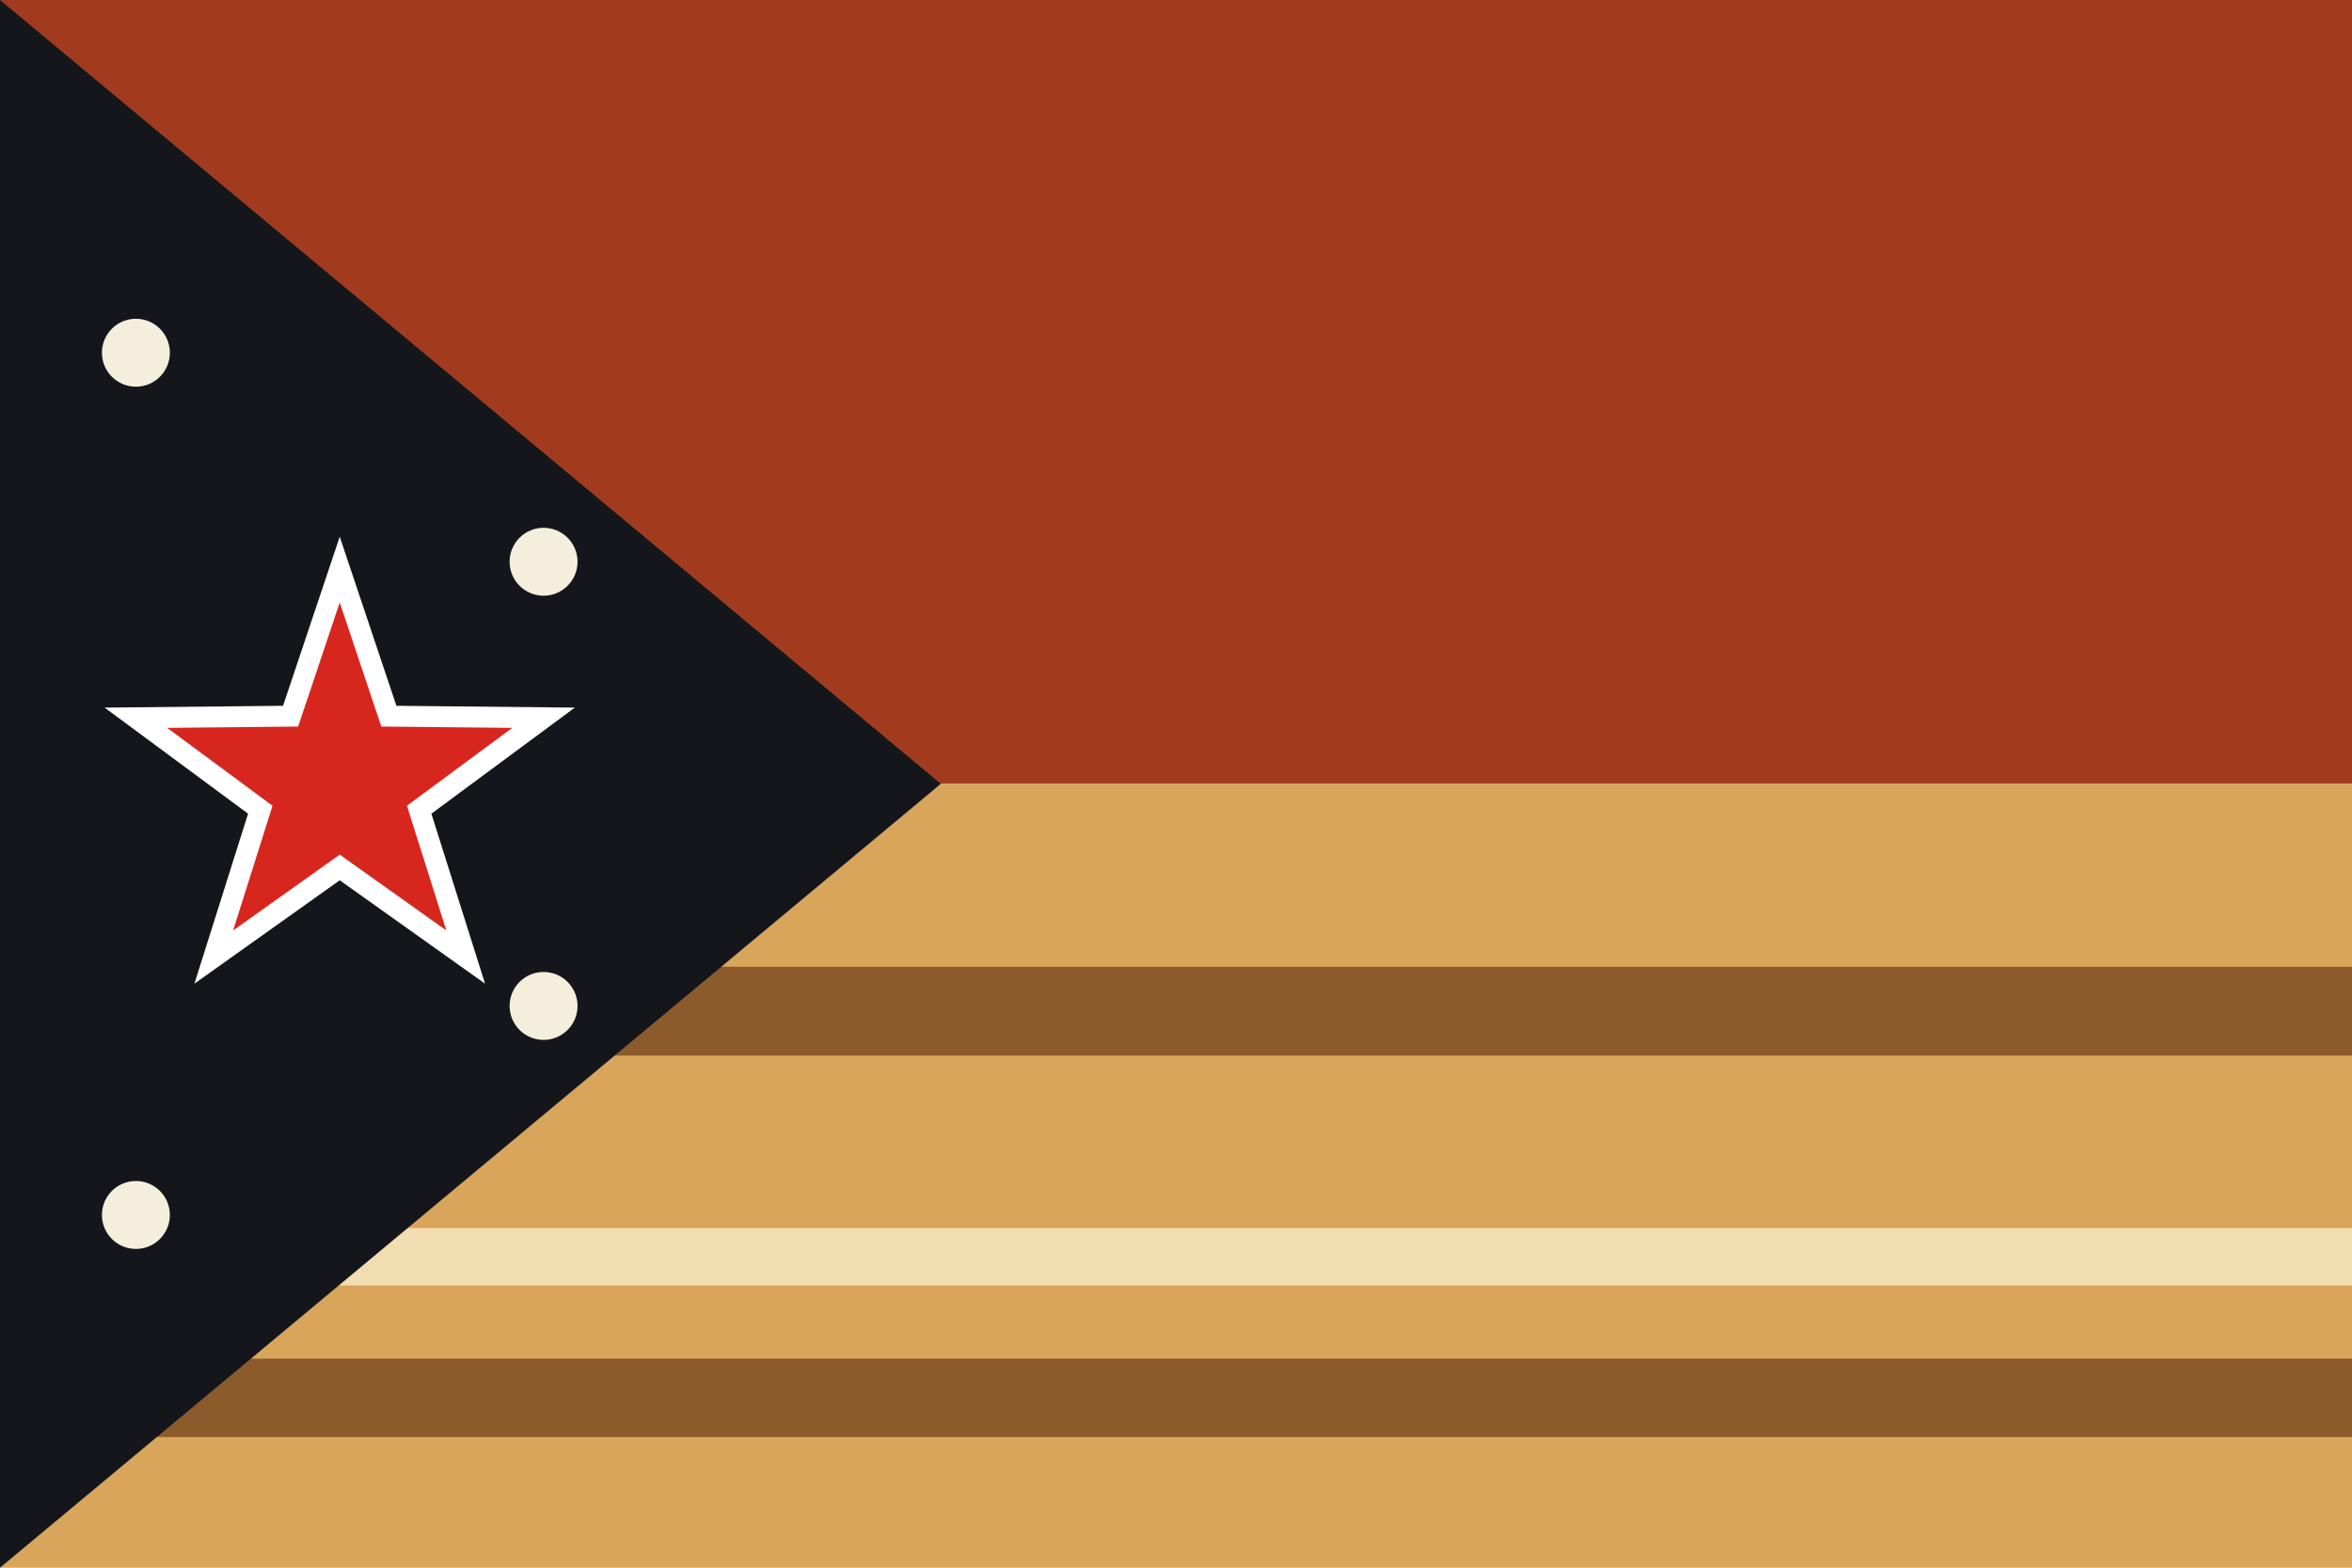
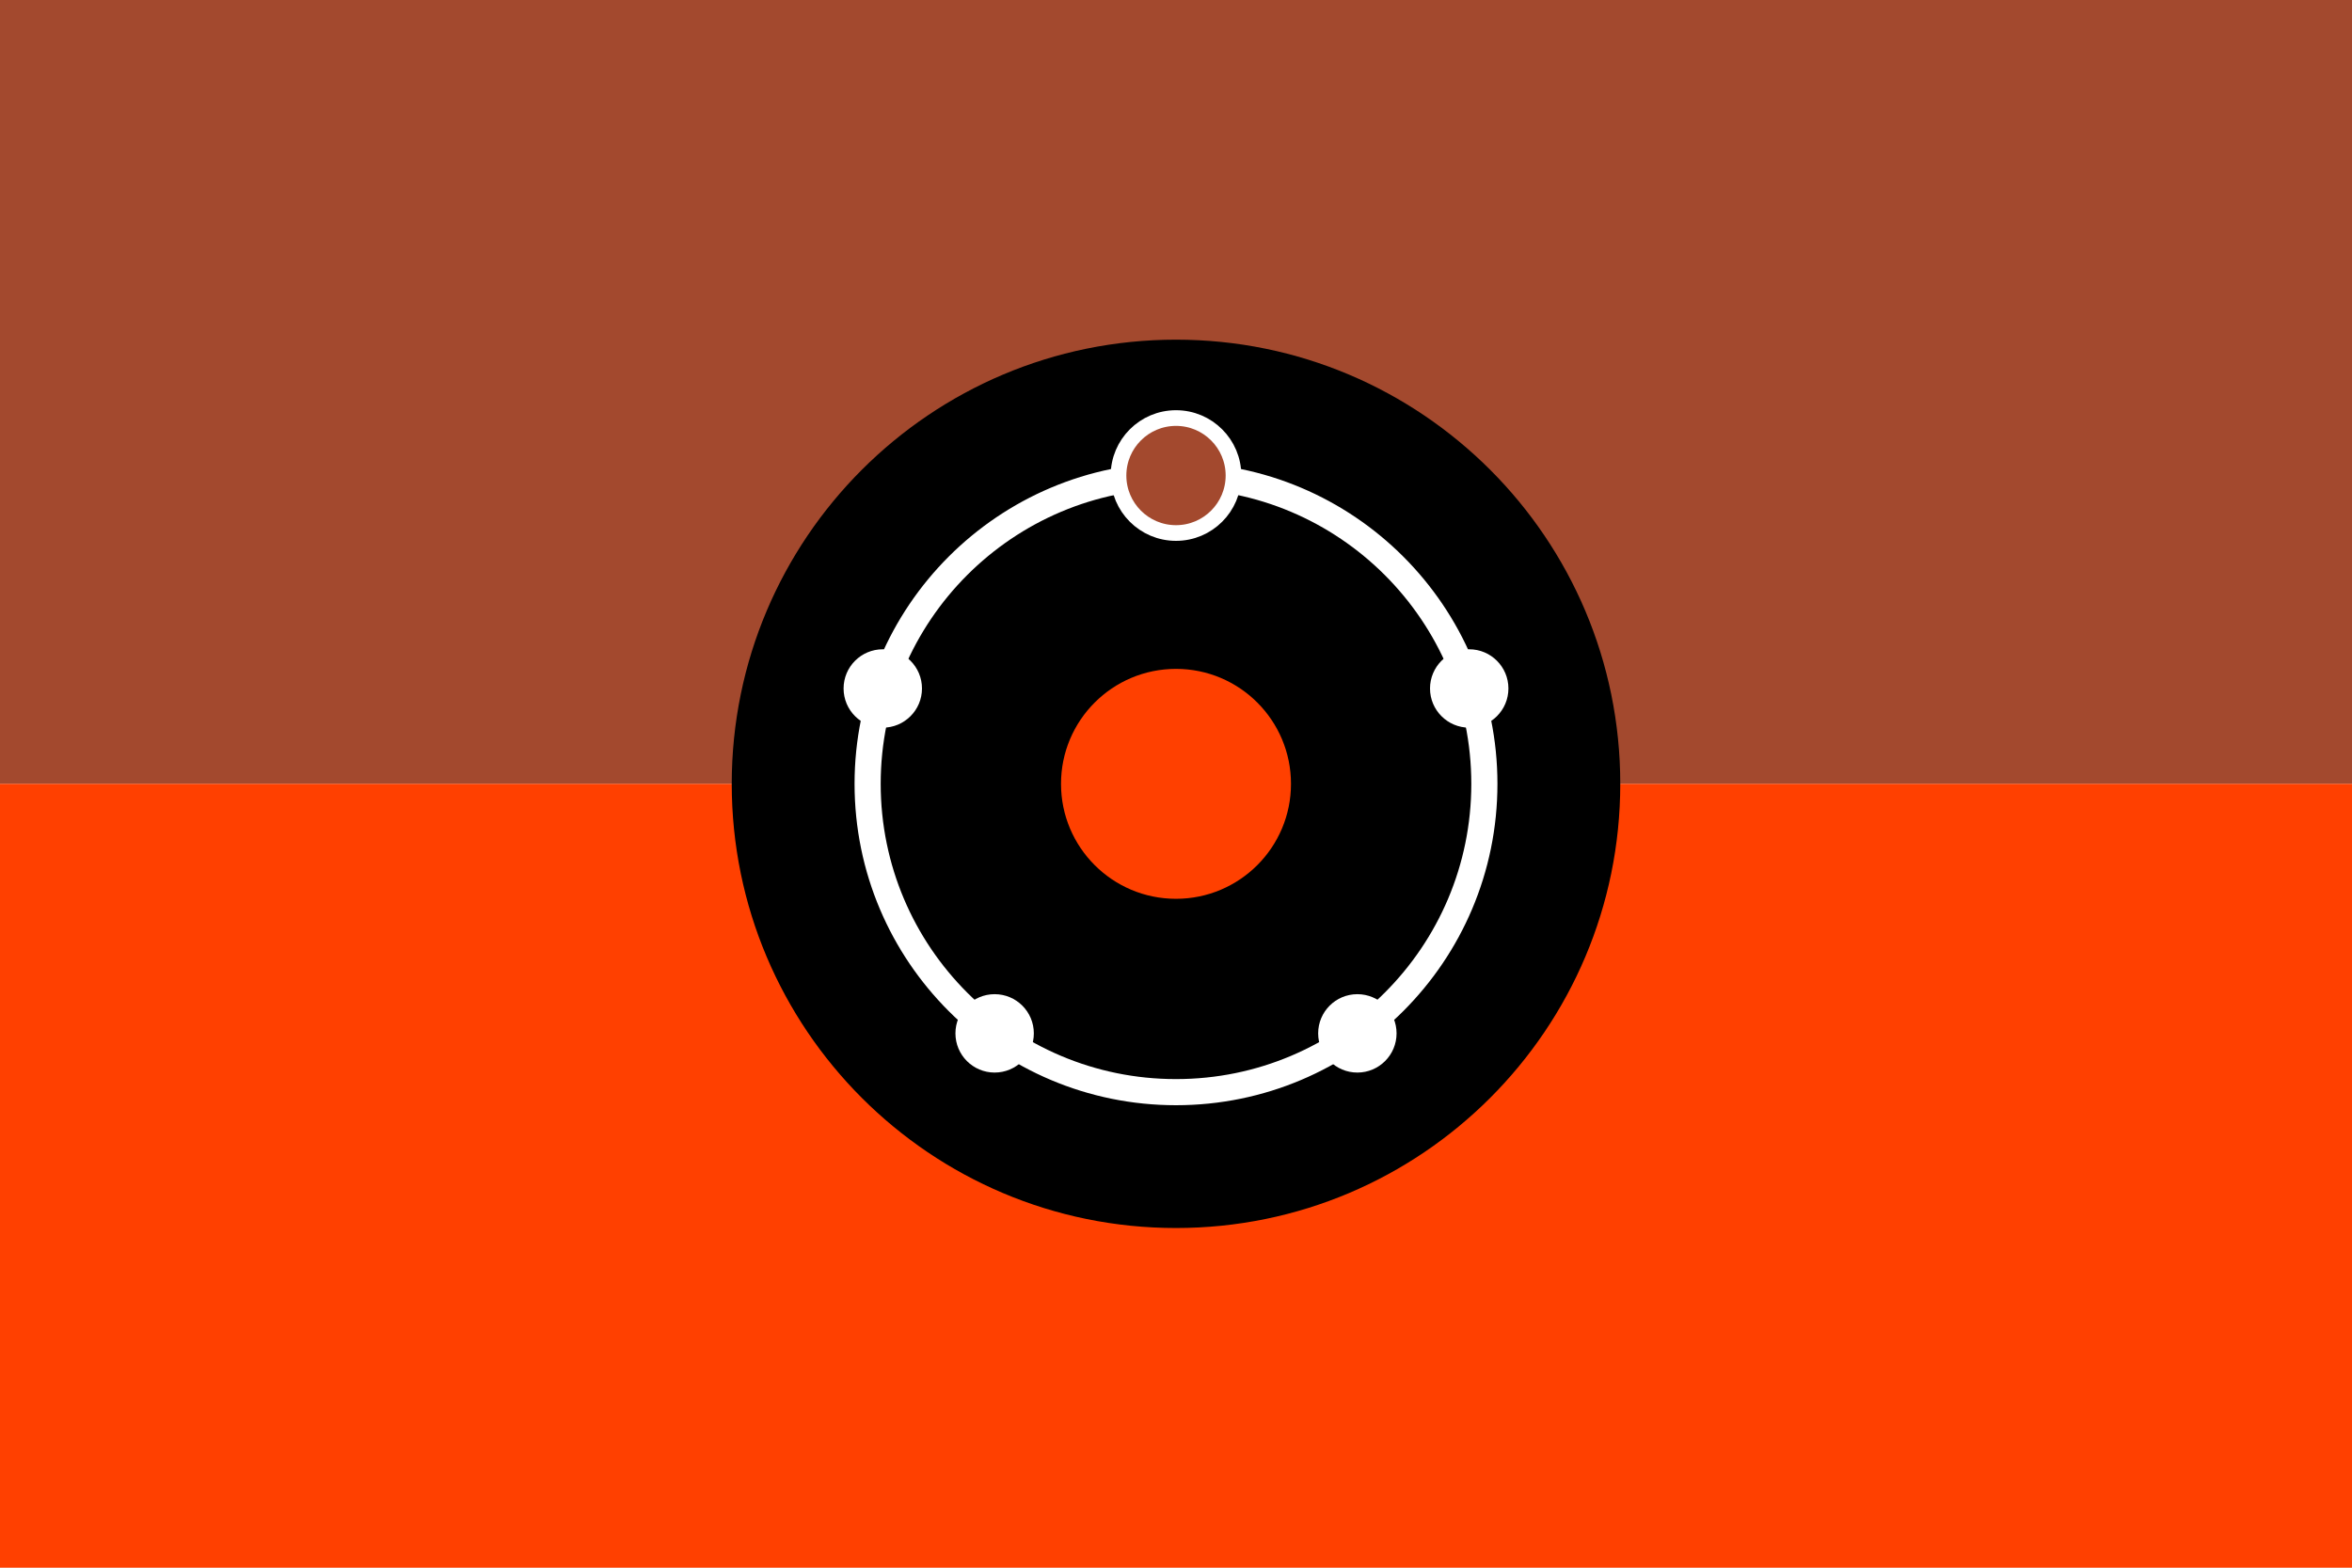
<svg xmlns="http://www.w3.org/2000/svg" viewBox="0 0 900 600">
-   <rect width="900" height="300" fill="#A23B1E" />
-   <rect y="300" width="900" height="300" fill="#D9A55B" />
-   <rect y="370" width="900" height="34" fill="#8C5A2B" />
-   <rect y="470" width="900" height="22" fill="#F1DDB0" />
-   <rect y="520" width="900" height="30" fill="#8C5A2B" />
-   <polygon points="0,0 360,300 0,600" fill="#14161C" />
-   <polygon points="130.0,218.0 148.8,274.1 208.0,274.7 160.4,309.9 178.2,366.3 130.0,332.0 81.8,366.3 99.6,309.9 52.0,274.7 111.2,274.1" fill="#D7261E" stroke="#fff" stroke-width="8" />
-   <circle cx="52" cy="135" r="13" fill="#F4EEDC" />
-   <circle cx="52" cy="465" r="13" fill="#F4EEDC" />
-   <circle cx="208" cy="215" r="13" fill="#F4EEDC" />
-   <circle cx="208" cy="385" r="13" fill="#F4EEDC" />
+   <rect width="900" height="300" fill="#A3492E" />
+   <rect y="300" width="900" height="300" fill="#FF4000" />
+   <circle cx="450" cy="300" r="170" fill="#000000" />
+   <circle cx="450" cy="300" r="118" fill="none" stroke="#FFFFFF" stroke-width="10" />
+   <circle cx="450" cy="300" r="44" fill="#FF4000" />
+   <circle cx="450.0" cy="182.0" r="22" fill="#A3492E" stroke="#FFFFFF" stroke-width="6" />
+   <circle cx="562.2" cy="263.5" r="15" fill="#FFFFFF" stroke="#FFFFFF" stroke-width="0" />
+   <circle cx="519.4" cy="395.5" r="15" fill="#FFFFFF" stroke="#FFFFFF" stroke-width="0" />
+   <circle cx="380.6" cy="395.5" r="15" fill="#FFFFFF" stroke="#FFFFFF" stroke-width="0" />
+   <circle cx="337.8" cy="263.5" r="15" fill="#FFFFFF" stroke="#FFFFFF" stroke-width="0" />
</svg>
